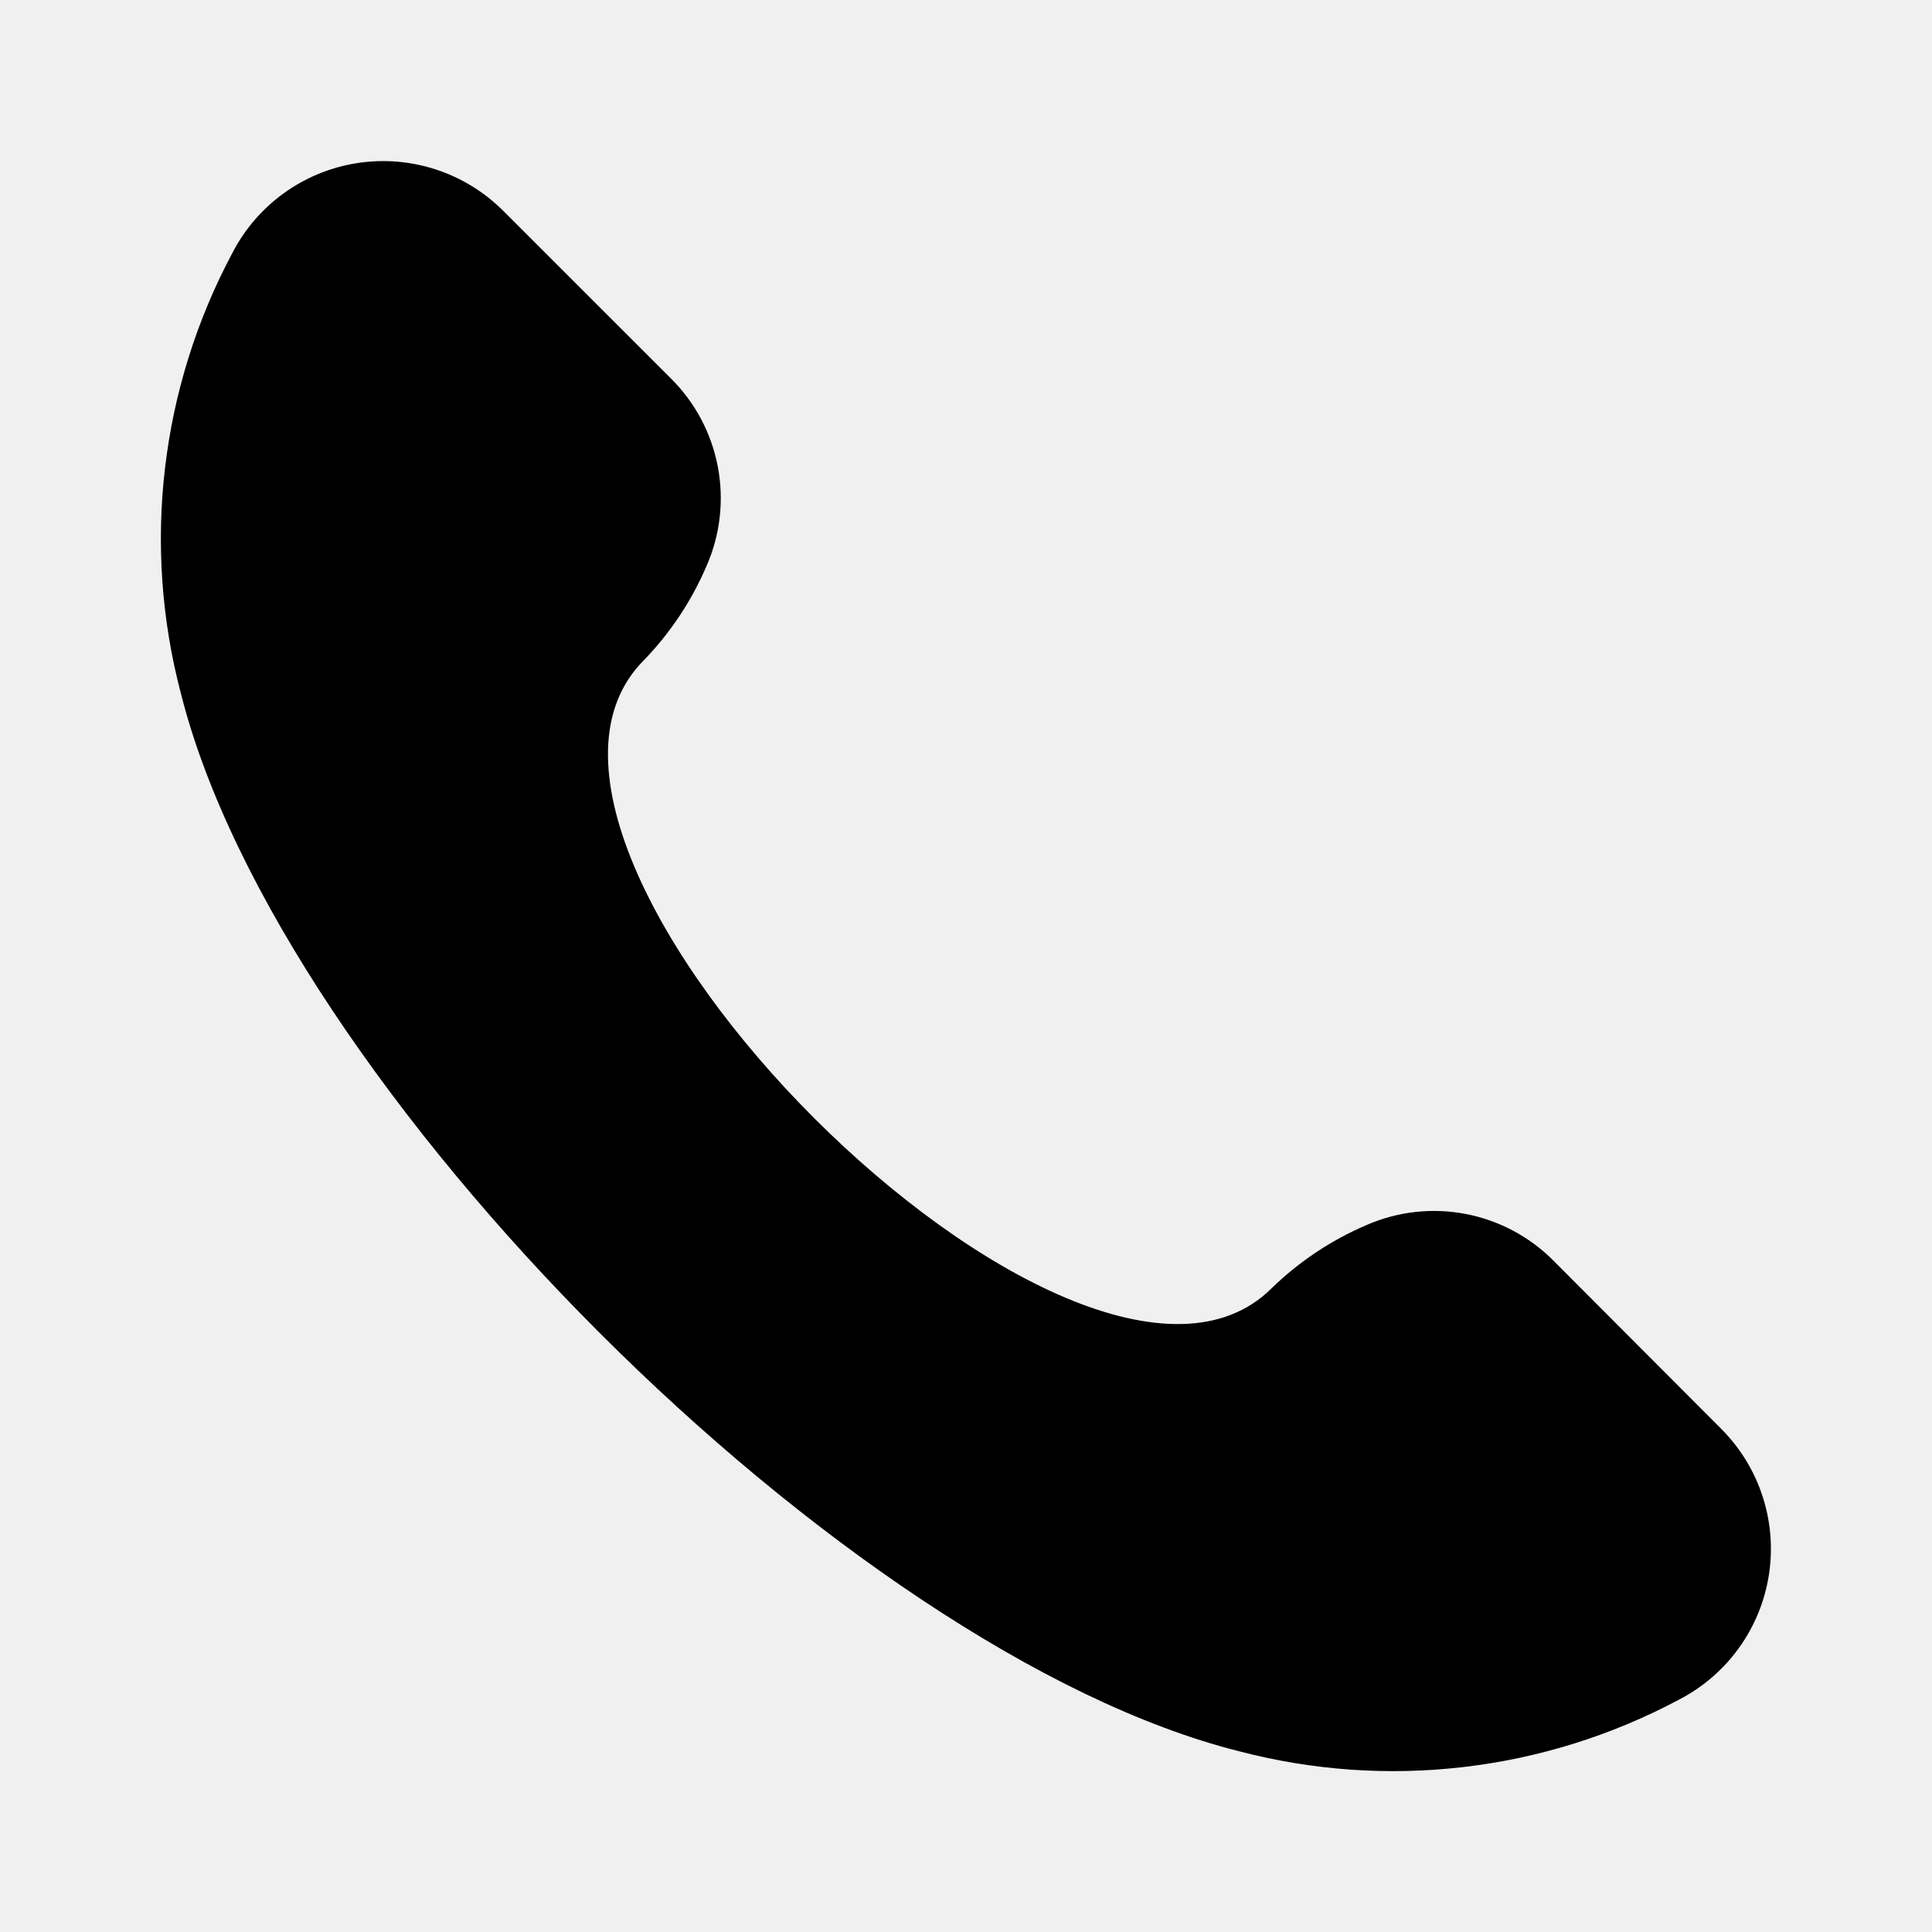
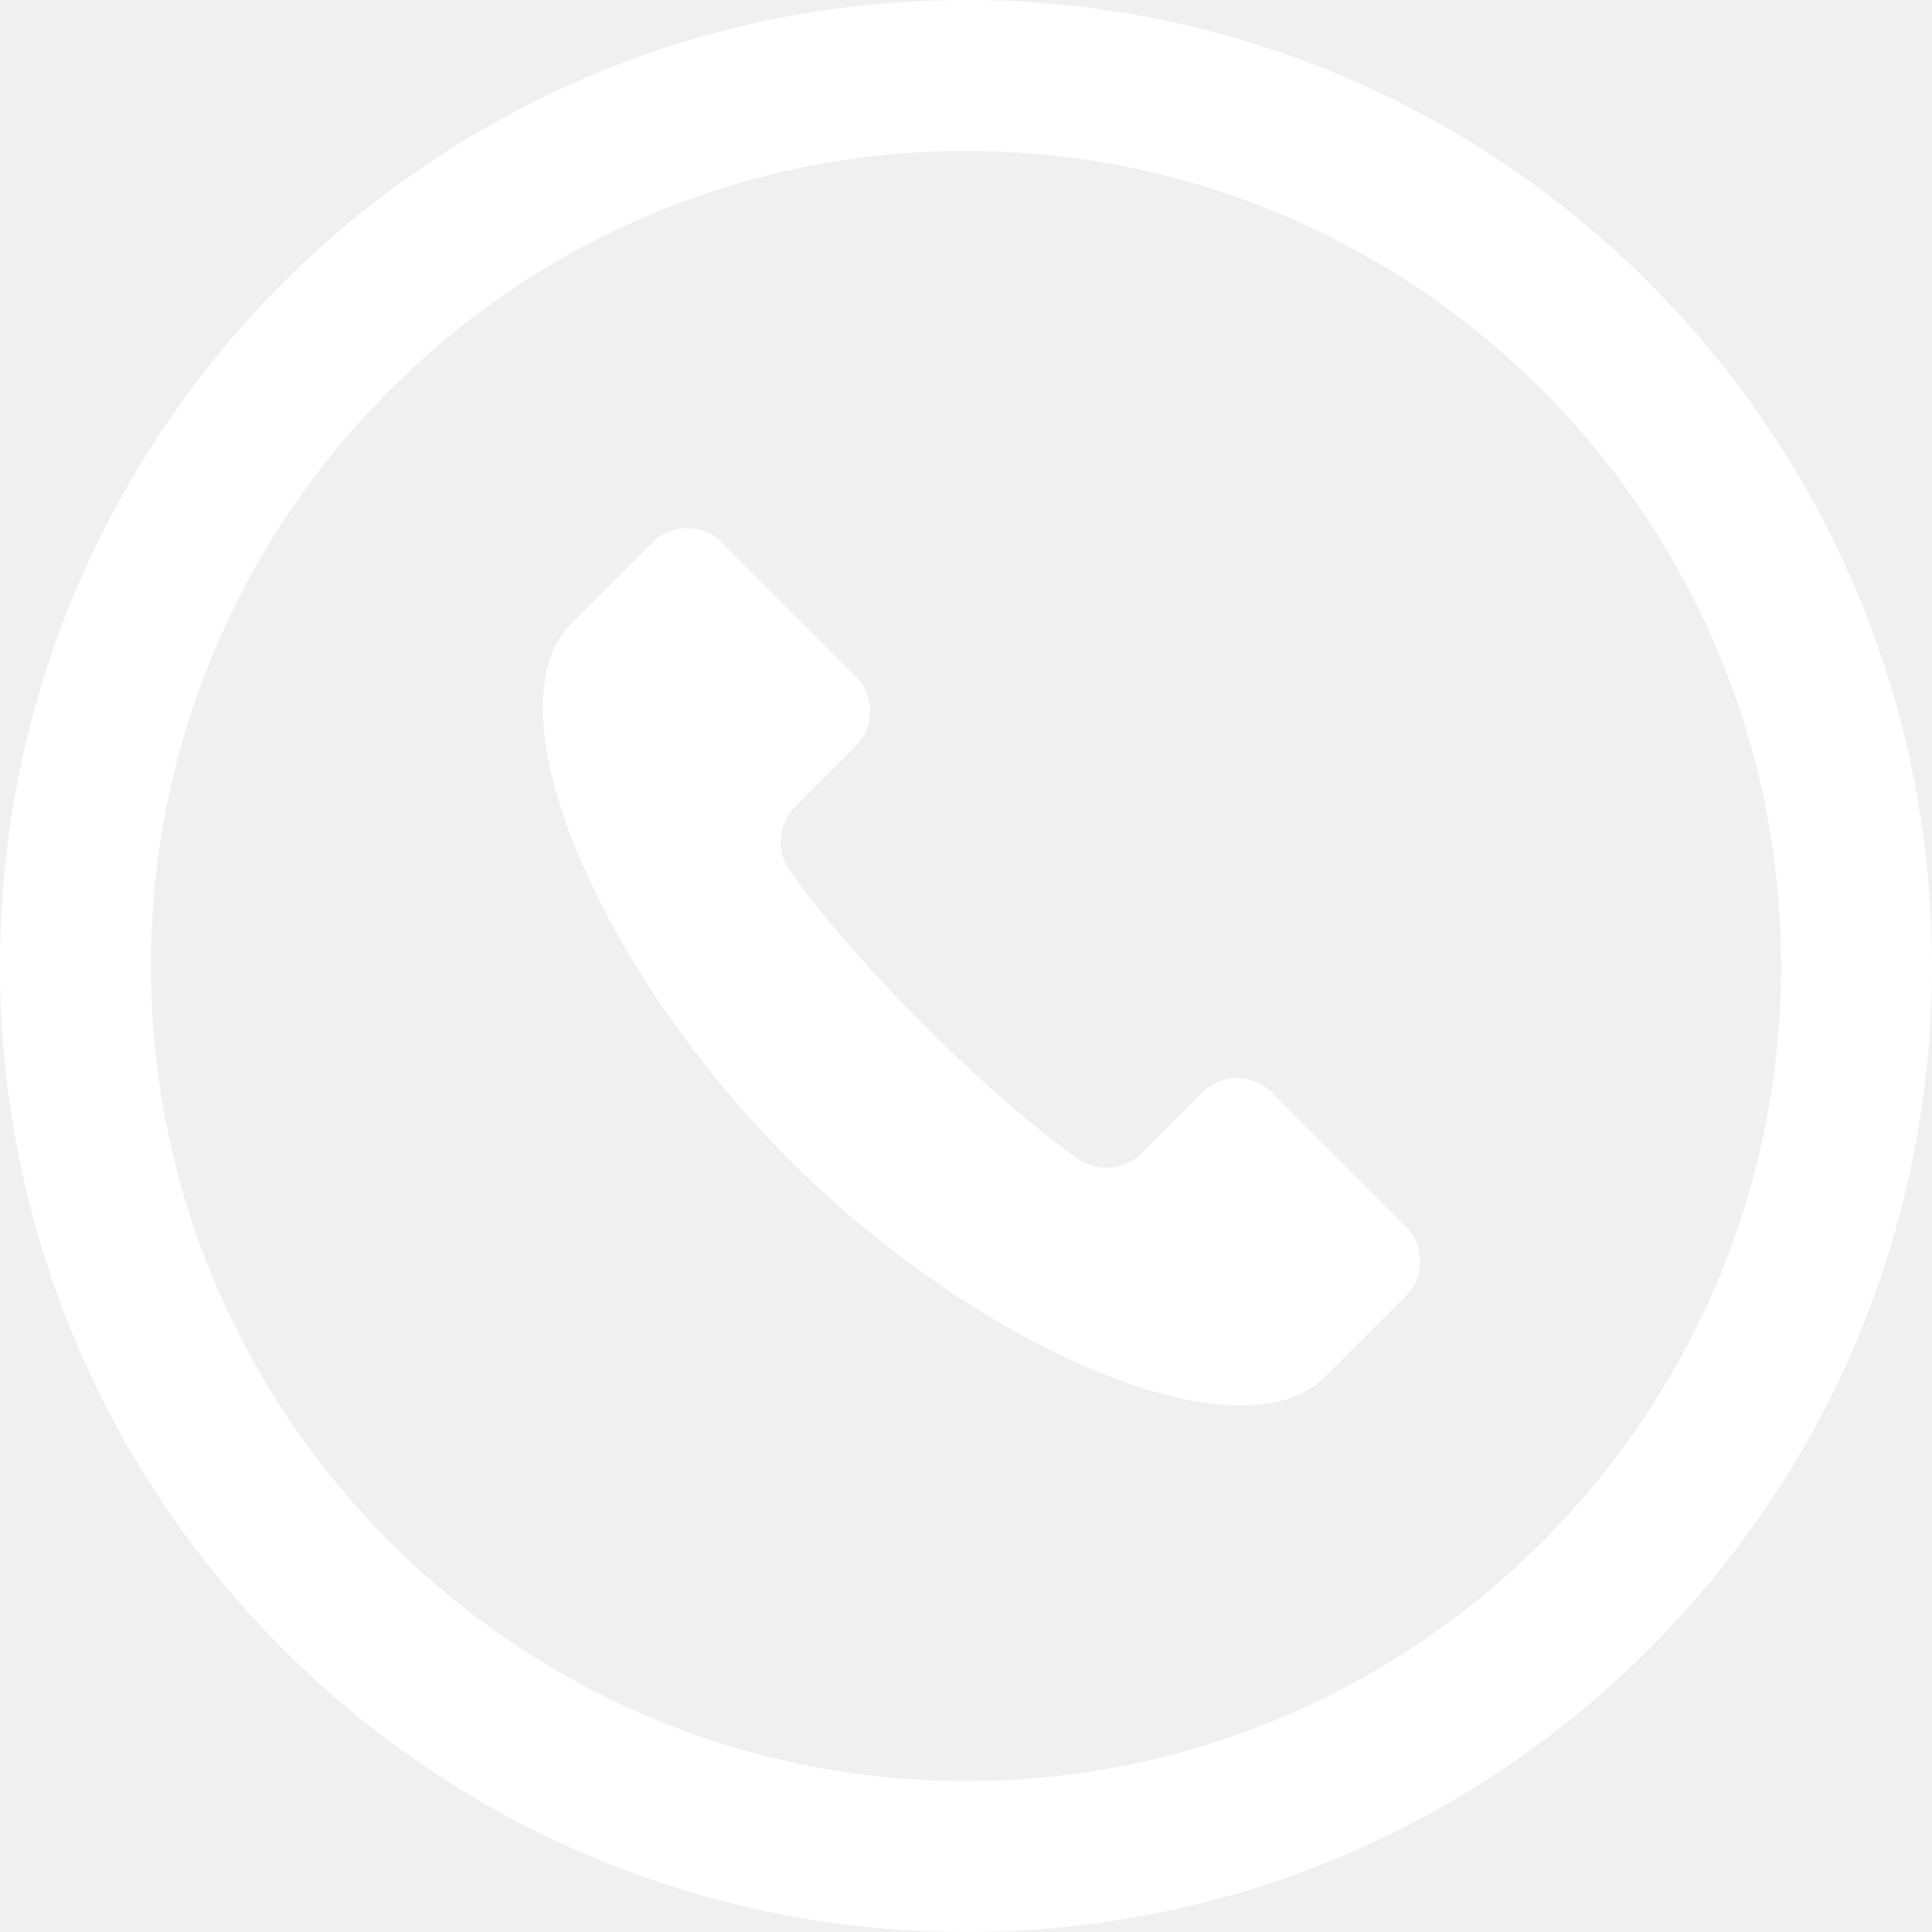
- <svg xmlns="http://www.w3.org/2000/svg" fill="#000000" width="20px" height="20px" viewBox="0 0 24 24">
+ <svg xmlns="http://www.w3.org/2000/svg" height="35px" width="35px" version="1.1" id="_x32_" viewBox="0 0 512 512" xml:space="preserve" fill="#000000">
  <g id="SVGRepo_bgCarrier" stroke-width="0" />
  <g id="SVGRepo_tracerCarrier" stroke-linecap="round" stroke-linejoin="round" />
  <g id="SVGRepo_iconCarrier">
-     <path d="M21.384,17.752a2.108,2.108,0,0,1-.522,3.359,7.543,7.543,0,0,1-5.476.642C10.5,20.523,3.477,13.5,2.247,8.614a7.543,7.543,0,0,1,.642-5.476,2.108,2.108,0,0,1,3.359-.522L8.333,4.7a2.094,2.094,0,0,1,.445,2.328A3.877,3.877,0,0,1,8,8.2c-2.384,2.384,5.417,10.185,7.8,7.8a3.877,3.877,0,0,1,1.173-.781,2.092,2.092,0,0,1,2.328.445Z" />
+     <style type="text/css"> .st0{fill:#ffffff;} </style>
+     <g>
+       <path class="st0" d="M337.168,289.578c-5.129-5.133-13.457-5.133-18.598,0l-16.031,16.038c-4.68,4.68-12.122,5.149-17.352,1.102 c0,0-15.332-10.109-40.402-35.179c-25.07-25.07-35.175-40.414-35.175-40.414c-4.055-5.226-3.578-12.656,1.102-17.343l16.031-16.031 c5.141-5.134,5.141-13.462,0-18.594l-35.34-35.343c-5.133-5.133-13.453-5.133-18.594,0c-0.122,0.125-1.906,1.906-21.309,21.32 c-22.602,22.594,7.293,91.82,57.574,142.118c50.289,50.281,119.527,80.164,142.121,57.578 c19.394-19.406,21.184-21.203,21.305-21.32c5.141-5.133,5.141-13.461,0-18.586L337.168,289.578z" />
+       <path class="st0" d="M256,0C114.614,0,0,114.617,0,256s114.614,256,256,256s256-114.617,256-256S397.386,0,256,0z M256,472 c-119.102,0-216-96.898-216-216S136.898,40,256,40s216,96.898,216,216S375.102,472,256,472z" />
+     </g>
  </g>
</svg>
